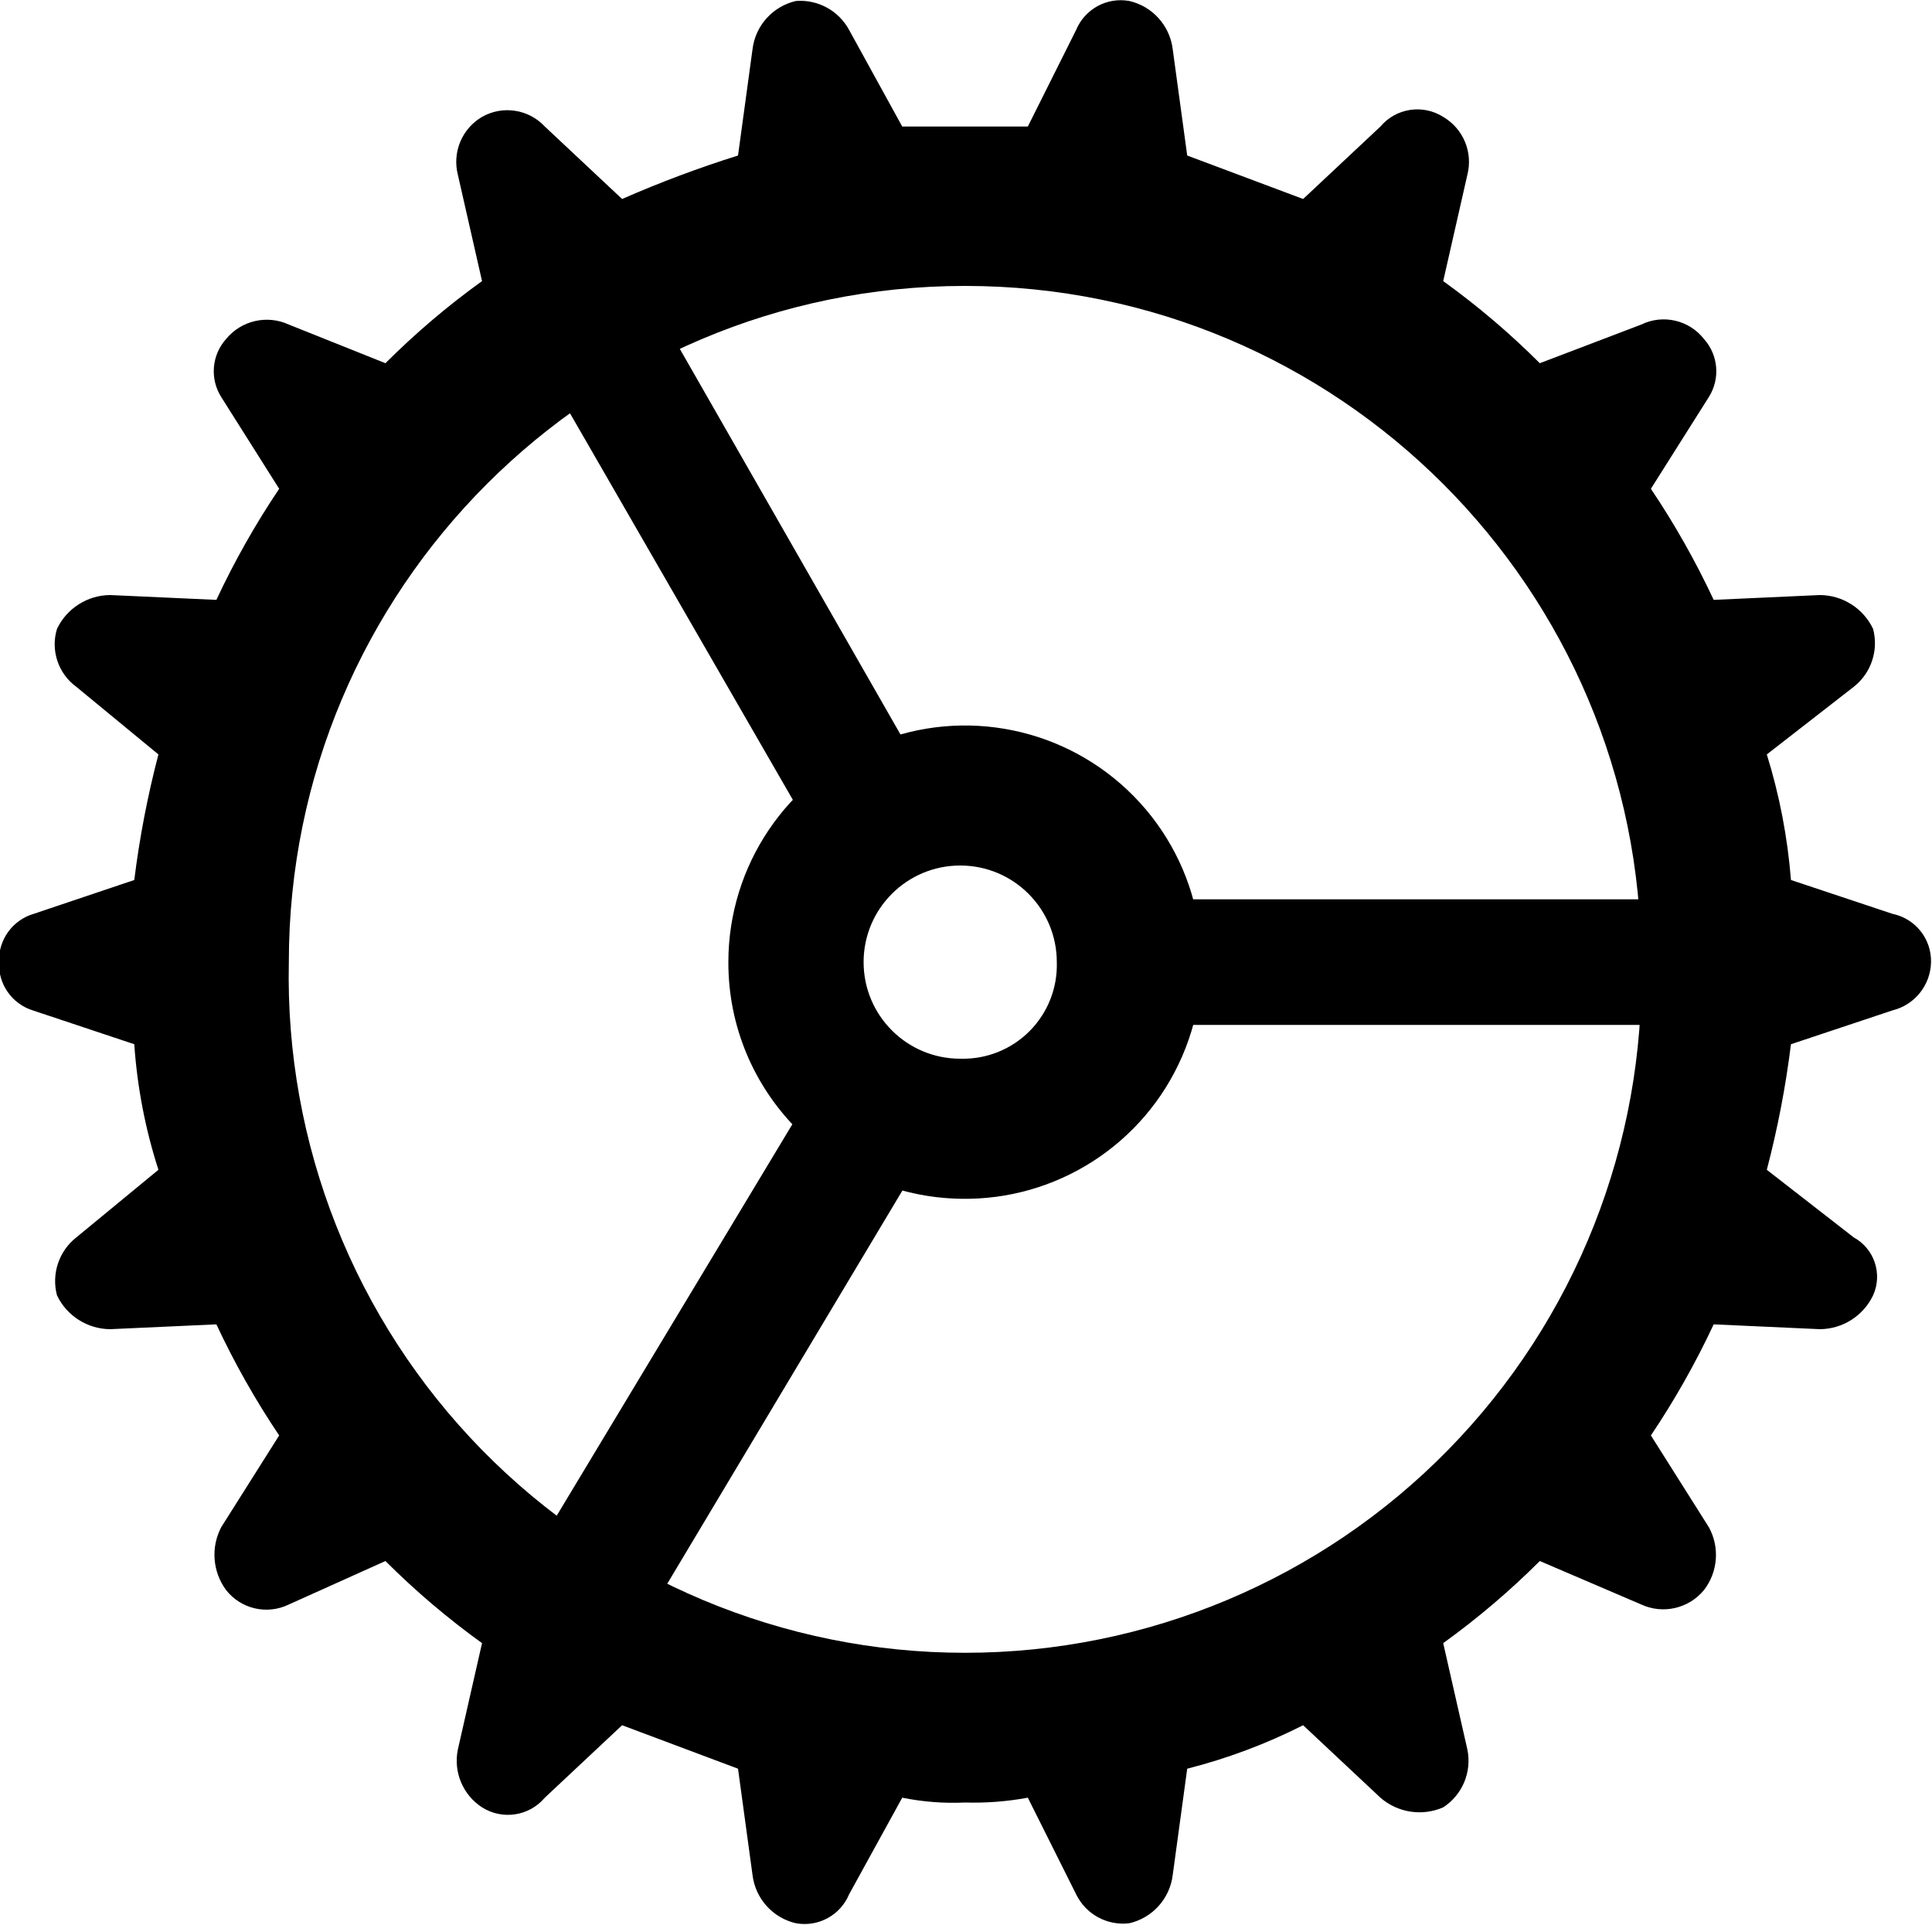
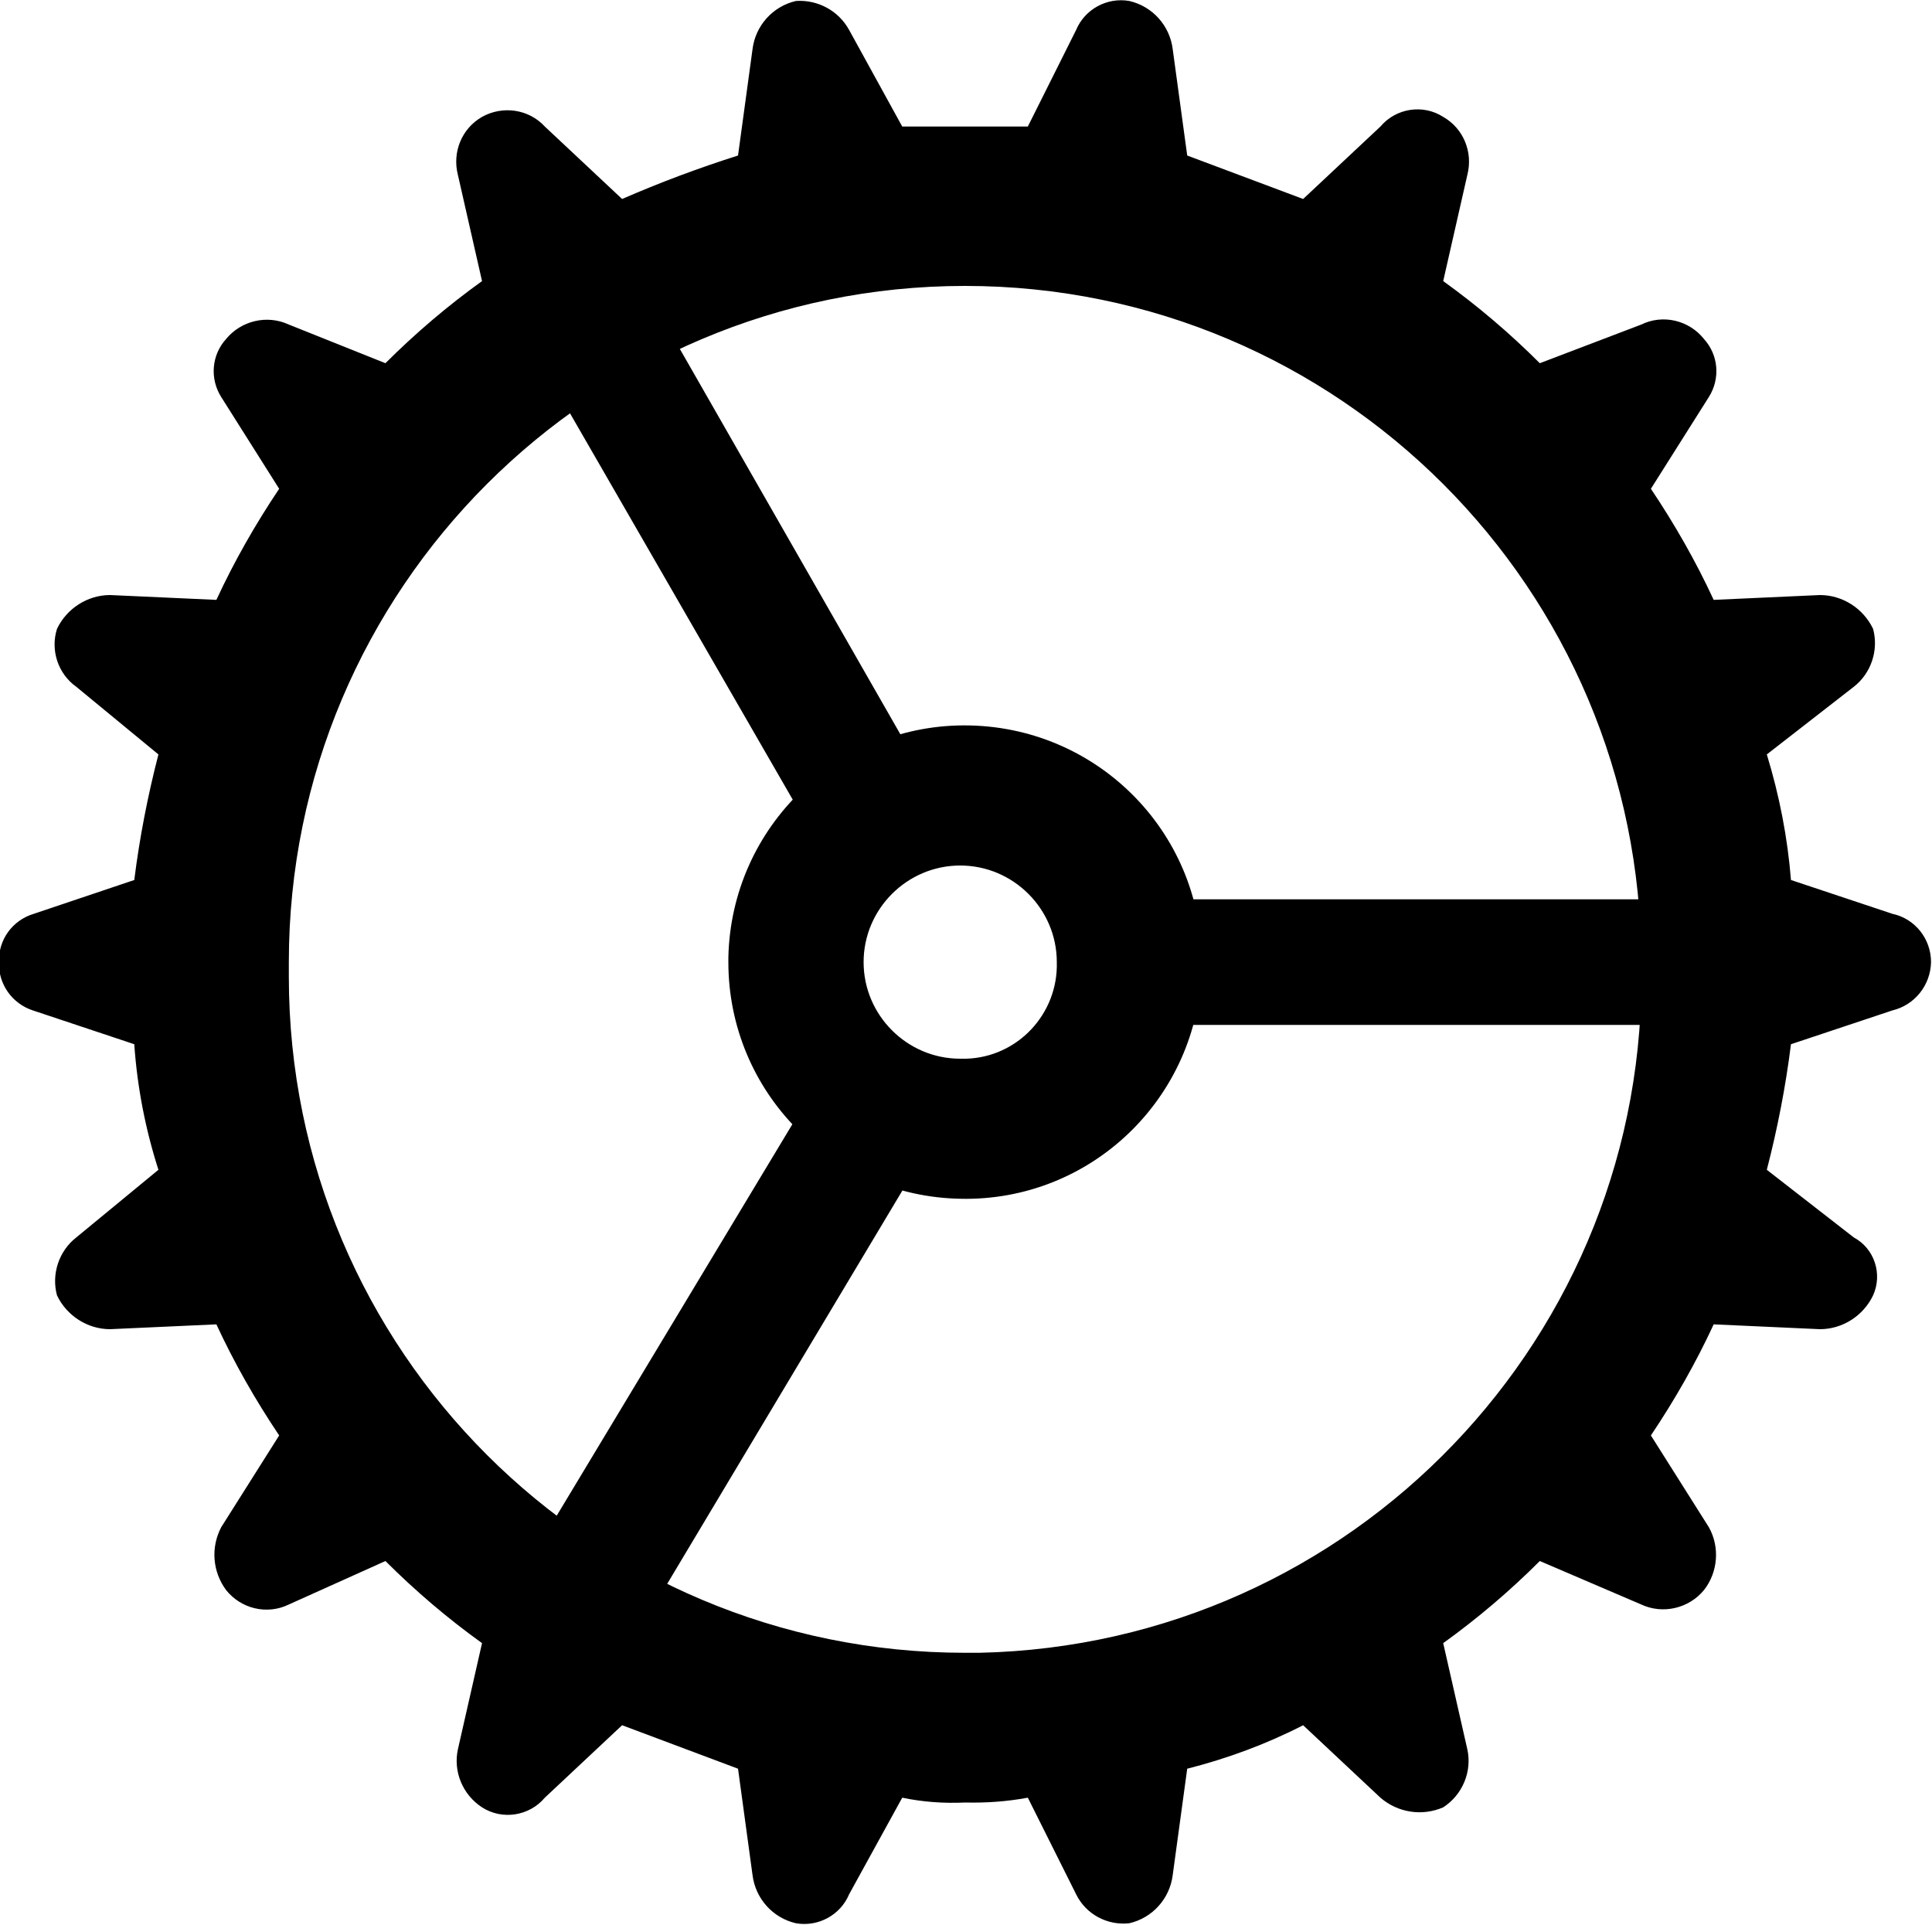
- <svg xmlns="http://www.w3.org/2000/svg" id="Layer_1" data-name="Layer 1" viewBox="0 0 40 39.84">
+ <svg xmlns="http://www.w3.org/2000/svg" id="Layer_1" viewBox="0 0 40 39.84">
  <g id="Regular-S">
-     <path d="M20,37.4a6.15,6.15,0,0,0,1.3-.1l1,2a1.08,1.08,0,0,0,1.1.6,1.17,1.17,0,0,0,.9-1l.3-2.2a11.72,11.72,0,0,0,2.4-.9l1.6,1.5a1.23,1.23,0,0,0,1.3.2,1.15,1.15,0,0,0,.5-1.2l-.5-2.2a16.32,16.32,0,0,0,2-1.7l2.1.9a1.09,1.09,0,0,0,1.3-.3,1.19,1.19,0,0,0,.1-1.3l-1.2-1.9a17.1,17.1,0,0,0,1.3-2.3l2.2.1a1.23,1.23,0,0,0,1.1-.7.93.93,0,0,0-.4-1.2l-1.8-1.4a20,20,0,0,0,.5-2.6l2.1-.7a1.05,1.05,0,0,0,.8-1,1,1,0,0,0-.8-1l-2.1-.7a11.93,11.93,0,0,0-.5-2.6l1.8-1.4a1.15,1.15,0,0,0,.4-1.2,1.23,1.23,0,0,0-1.1-.7l-2.2.1a17.1,17.1,0,0,0-1.3-2.3l1.2-1.9a1,1,0,0,0-.1-1.2A1.06,1.06,0,0,0,34,6.8l-2.1.8a16.32,16.32,0,0,0-2-1.7l.5-2.2a1.08,1.08,0,0,0-.5-1.2,1,1,0,0,0-1.3.2L27,4.2l-2.4-.9-.3-2.2a1.17,1.17,0,0,0-.9-1,1,1,0,0,0-1.1.6l-1,2h-2.6l-1.1-2a1.15,1.15,0,0,0-1.1-.6,1.17,1.17,0,0,0-.9,1l-.3,2.2a23.4,23.4,0,0,0-2.4.9l-1.6-1.5A1.06,1.06,0,0,0,10,2.5a1.08,1.08,0,0,0-.5,1.2L10,5.9A16.32,16.32,0,0,0,8,7.6L6,6.8a1.09,1.09,0,0,0-1.3.3,1,1,0,0,0-.1,1.2l1.2,1.9a17.1,17.1,0,0,0-1.3,2.3l-2.2-.1a1.23,1.23,0,0,0-1.1.7,1.09,1.09,0,0,0,.4,1.2l1.7,1.4a20,20,0,0,0-.5,2.6L.72,19A1,1,0,0,0,0,20a1,1,0,0,0,.7,1l2.1.7a10.89,10.89,0,0,0,.5,2.6l-1.7,1.4a1.15,1.15,0,0,0-.4,1.2,1.23,1.23,0,0,0,1.1.7l2.2-.1a17.1,17.1,0,0,0,1.3,2.3l-1.2,1.9a1.23,1.23,0,0,0,.1,1.3,1.06,1.06,0,0,0,1.3.3l2-.9a16.32,16.32,0,0,0,2,1.7l-.5,2.2a1.15,1.15,0,0,0,.5,1.2,1,1,0,0,0,1.3-.2l1.6-1.5,2.4.9.3,2.2a1.17,1.17,0,0,0,.9,1,1,1,0,0,0,1.1-.6l1.1-2A5.28,5.28,0,0,0,20,37.4Zm0-3.1A14,14,0,0,1,6,20a14,14,0,1,1,28,0A14,14,0,0,1,20,34.3Zm-.1-9.4a4.9,4.9,0,1,0-4.8-4.9A4.89,4.89,0,0,0,19.92,24.9Zm-1-.5-2.2-1.5L10.62,33l2.3,1.4Zm-2.2-7.3,2.2-1.4L13.12,5.6l-2.3,1.3Zm7.5,4.2h11.6V18.7H24.22Zm-4.3.7a2,2,0,1,1,2-2A1.94,1.94,0,0,1,19.92,22Z" transform="translate(-0.02 -0.08)" />
+     <path d="M19.98,37.32c.44,.01,.87-.02,1.3-.1l1,2c.2,.41,.64,.65,1.1,.6,.48-.11,.84-.51,.9-1l.3-2.2c.83-.21,1.64-.51,2.4-.9l1.6,1.5c.36,.31,.86,.39,1.3,.2,.4-.26,.6-.74,.5-1.2l-.5-2.2c.71-.51,1.38-1.08,2-1.7l2.1,.9c.45,.21,.99,.08,1.3-.3,.29-.37,.33-.89,.1-1.3l-1.2-1.9c.49-.73,.93-1.5,1.3-2.3l2.2,.1c.47,0,.9-.28,1.1-.7,.2-.44,.03-.97-.4-1.2l-1.8-1.4c.22-.85,.39-1.72,.5-2.6l2.1-.7c.46-.11,.79-.52,.8-1,0-.48-.33-.9-.8-1l-2.1-.7c-.07-.88-.24-1.75-.5-2.6l1.8-1.4c.36-.28,.52-.76,.4-1.2-.2-.42-.63-.7-1.1-.7l-2.2,.1c-.37-.8-.81-1.57-1.3-2.3l1.2-1.9c.24-.38,.2-.87-.1-1.2-.31-.39-.85-.52-1.3-.3l-2.1,.8c-.62-.62-1.29-1.19-2-1.7l.5-2.2c.12-.47-.08-.96-.5-1.2-.42-.27-.98-.18-1.3,.2l-1.6,1.5-2.4-.9-.3-2.2c-.06-.49-.42-.89-.9-1-.46-.08-.92,.17-1.1,.6l-1,2h-2.6l-1.1-2c-.22-.4-.65-.63-1.1-.6-.48,.11-.84,.51-.9,1l-.3,2.2c-.82,.26-1.62,.56-2.4,.9l-1.6-1.5c-.33-.36-.87-.44-1.3-.2-.42,.24-.62,.73-.5,1.2l.5,2.2c-.71,.51-1.38,1.08-2,1.7l-2-.8c-.45-.21-.99-.08-1.3,.3-.3,.33-.34,.82-.1,1.2l1.2,1.9c-.49,.73-.93,1.5-1.3,2.3l-2.2-.1c-.47,0-.9,.28-1.1,.7-.14,.44,.02,.93,.4,1.2l1.7,1.4c-.22,.85-.39,1.72-.5,2.6l-2.08,.7c-.44,.13-.74,.54-.72,1-.02,.45,.27,.86,.7,1l2.1,.7c.06,.88,.23,1.76,.5,2.6l-1.7,1.4c-.36,.28-.52,.76-.4,1.2,.2,.42,.63,.7,1.1,.7l2.2-.1c.37,.8,.81,1.57,1.3,2.3l-1.2,1.9c-.22,.42-.18,.92,.1,1.3,.31,.39,.85,.52,1.3,.3l2-.9c.62,.62,1.29,1.19,2,1.7l-.5,2.2c-.1,.46,.1,.94,.5,1.2,.42,.27,.98,.18,1.3-.2l1.6-1.5,2.4,.9,.3,2.2c.06,.49,.42,.89,.9,1,.46,.08,.92-.17,1.1-.6l1.1-2c.43,.09,.86,.12,1.3,.1Zm0-3.1c-7.73,0-14-6.26-14-14,0-.1,0-.2,0-.3,0-7.73,6.27-14,14-14s14,6.27,14,14c.17,7.73-5.97,14.13-13.7,14.3-.1,0-.2,0-.3,0Zm-.1-9.4c2.71,.06,4.94-2.09,5-4.8,.06-2.71-2.09-4.94-4.8-5-2.71-.06-4.94,2.09-5,4.8,0,.03,0,.07,0,.1,0,2.68,2.14,4.86,4.82,4.9h-.02Zm-1-.5l-2.2-1.5-6.08,10.1,2.3,1.4,5.98-10Zm-2.2-7.3l2.2-1.4L13.1,5.52l-2.3,1.3,5.88,10.2Zm7.5,4.2h11.6v-2.6h-11.58l-.02,2.6Zm-4.3,.7c-1.1,0-2-.9-2-2s.9-2,2-2,2,.9,2,2c.03,1.07-.81,1.97-1.88,2-.03,0-.07,0-.1,0h-.02Z" />
  </g>
</svg>
